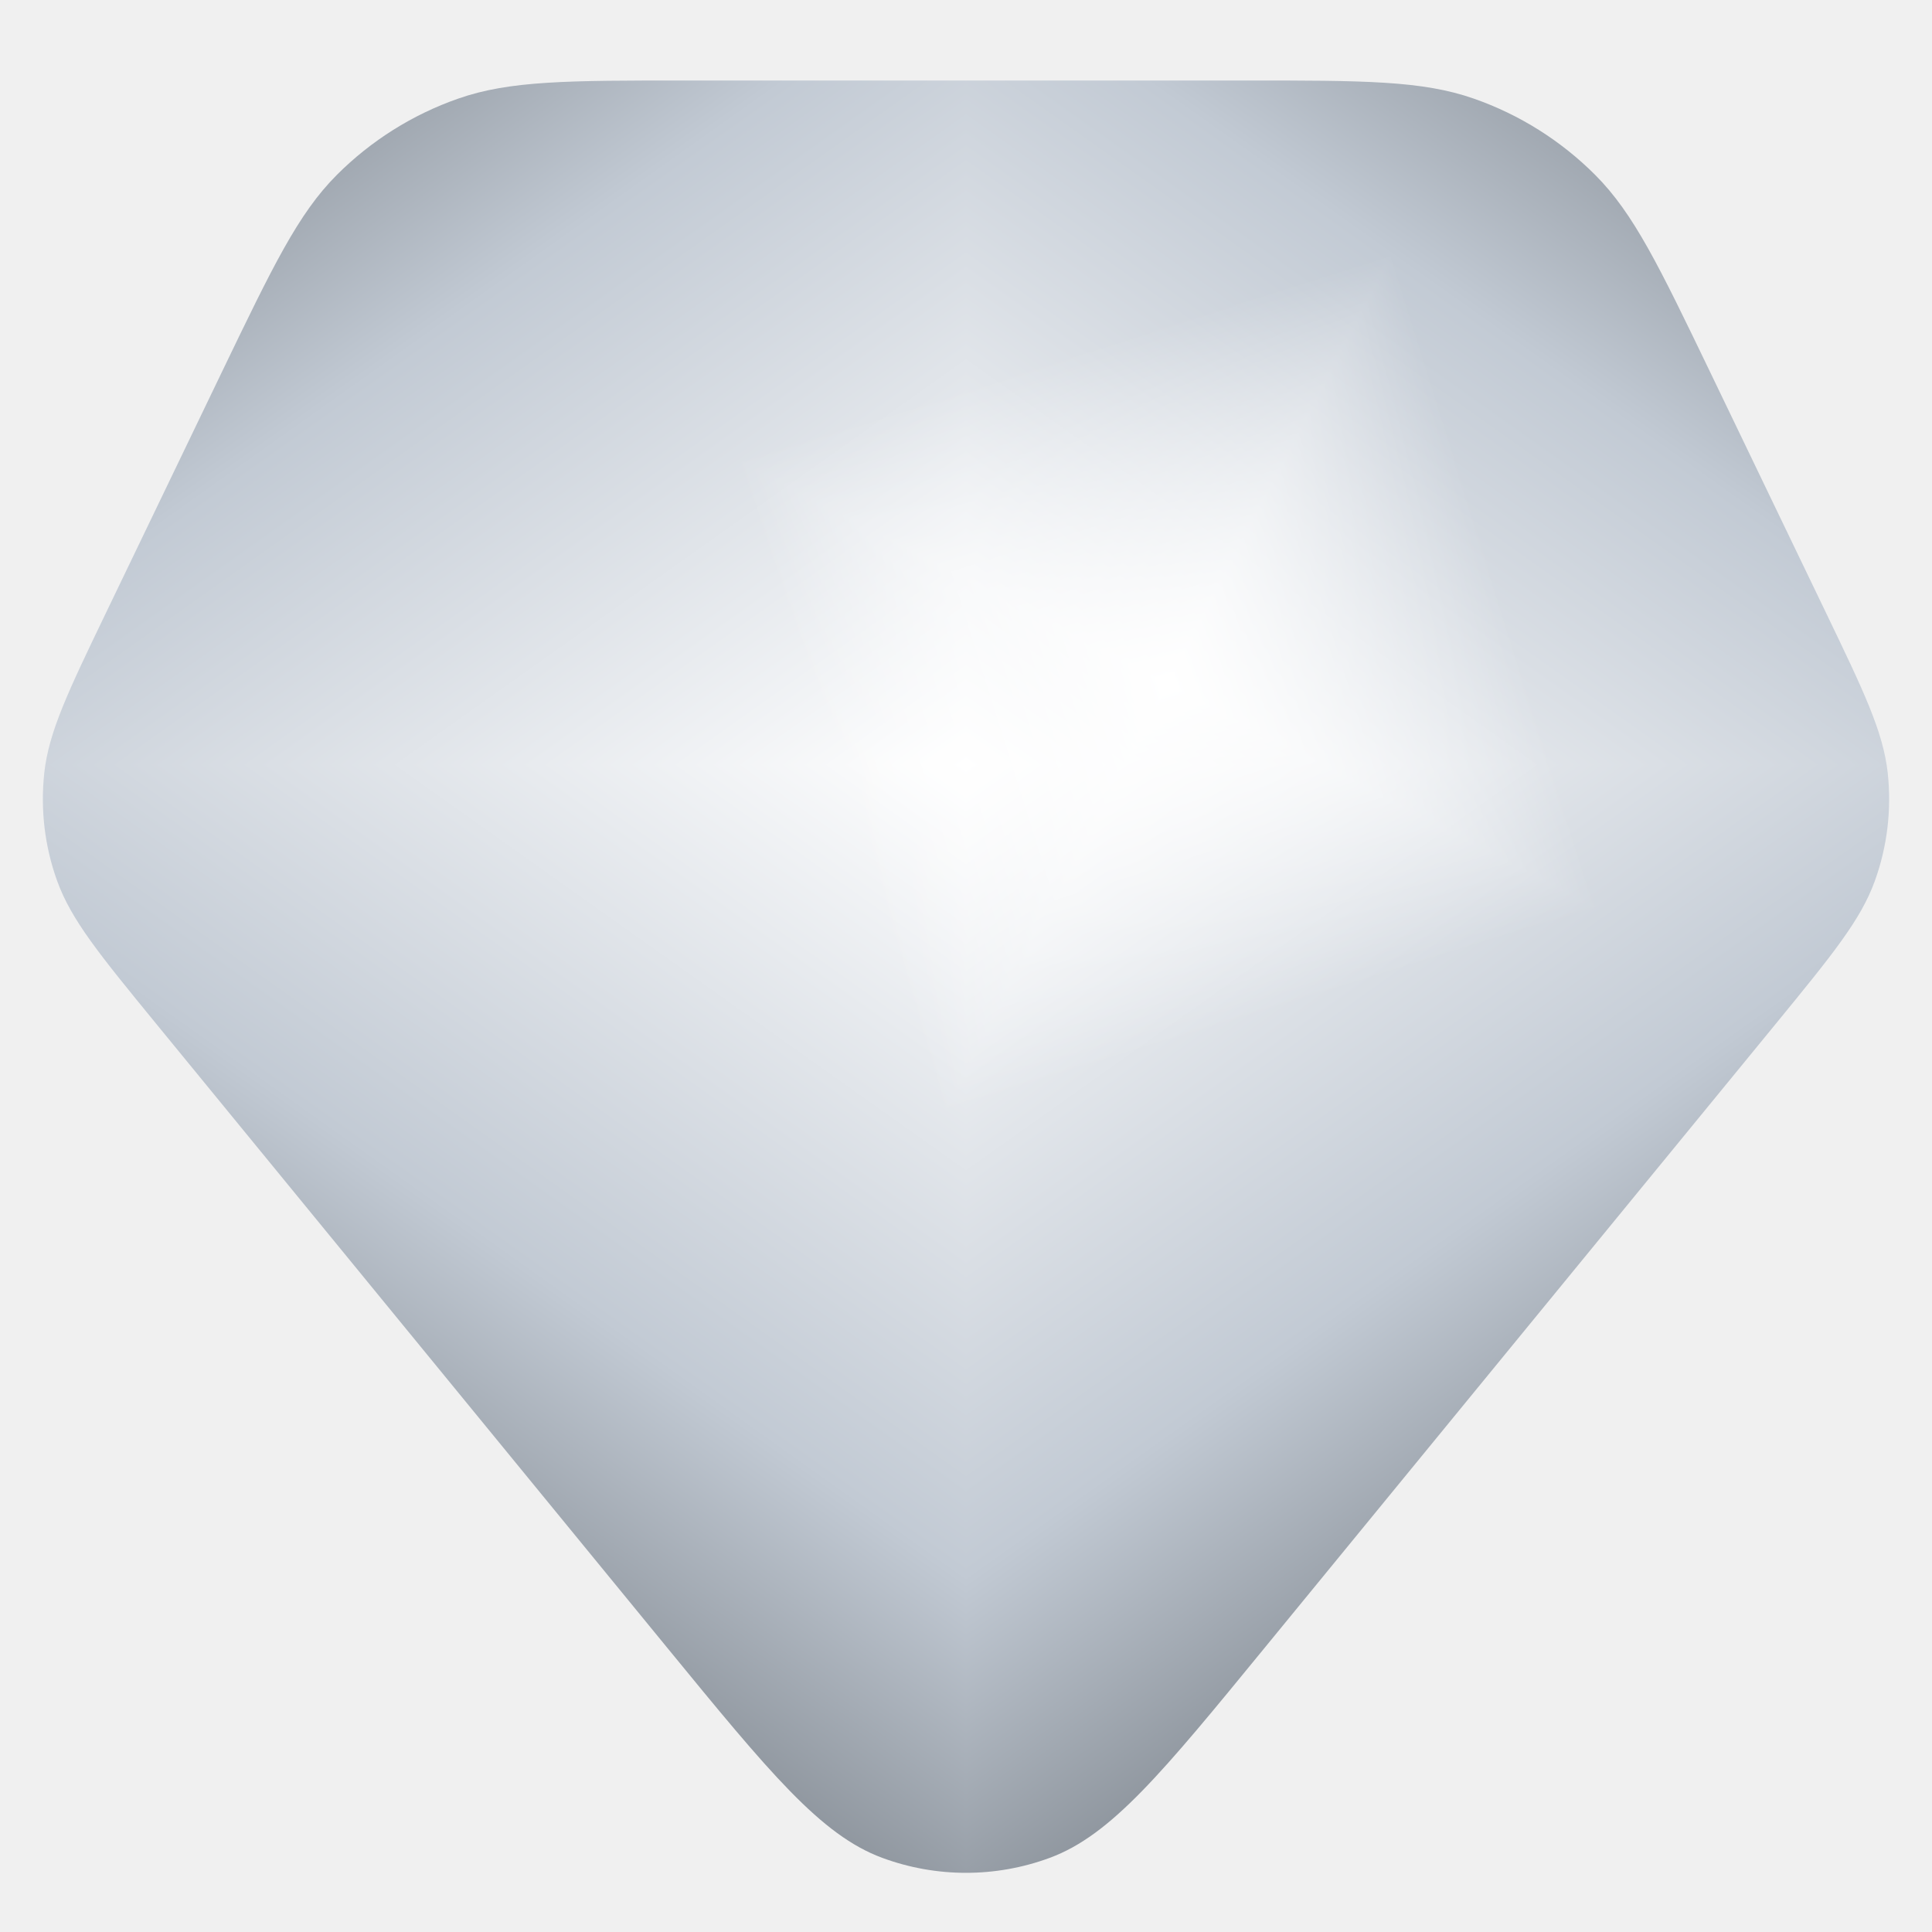
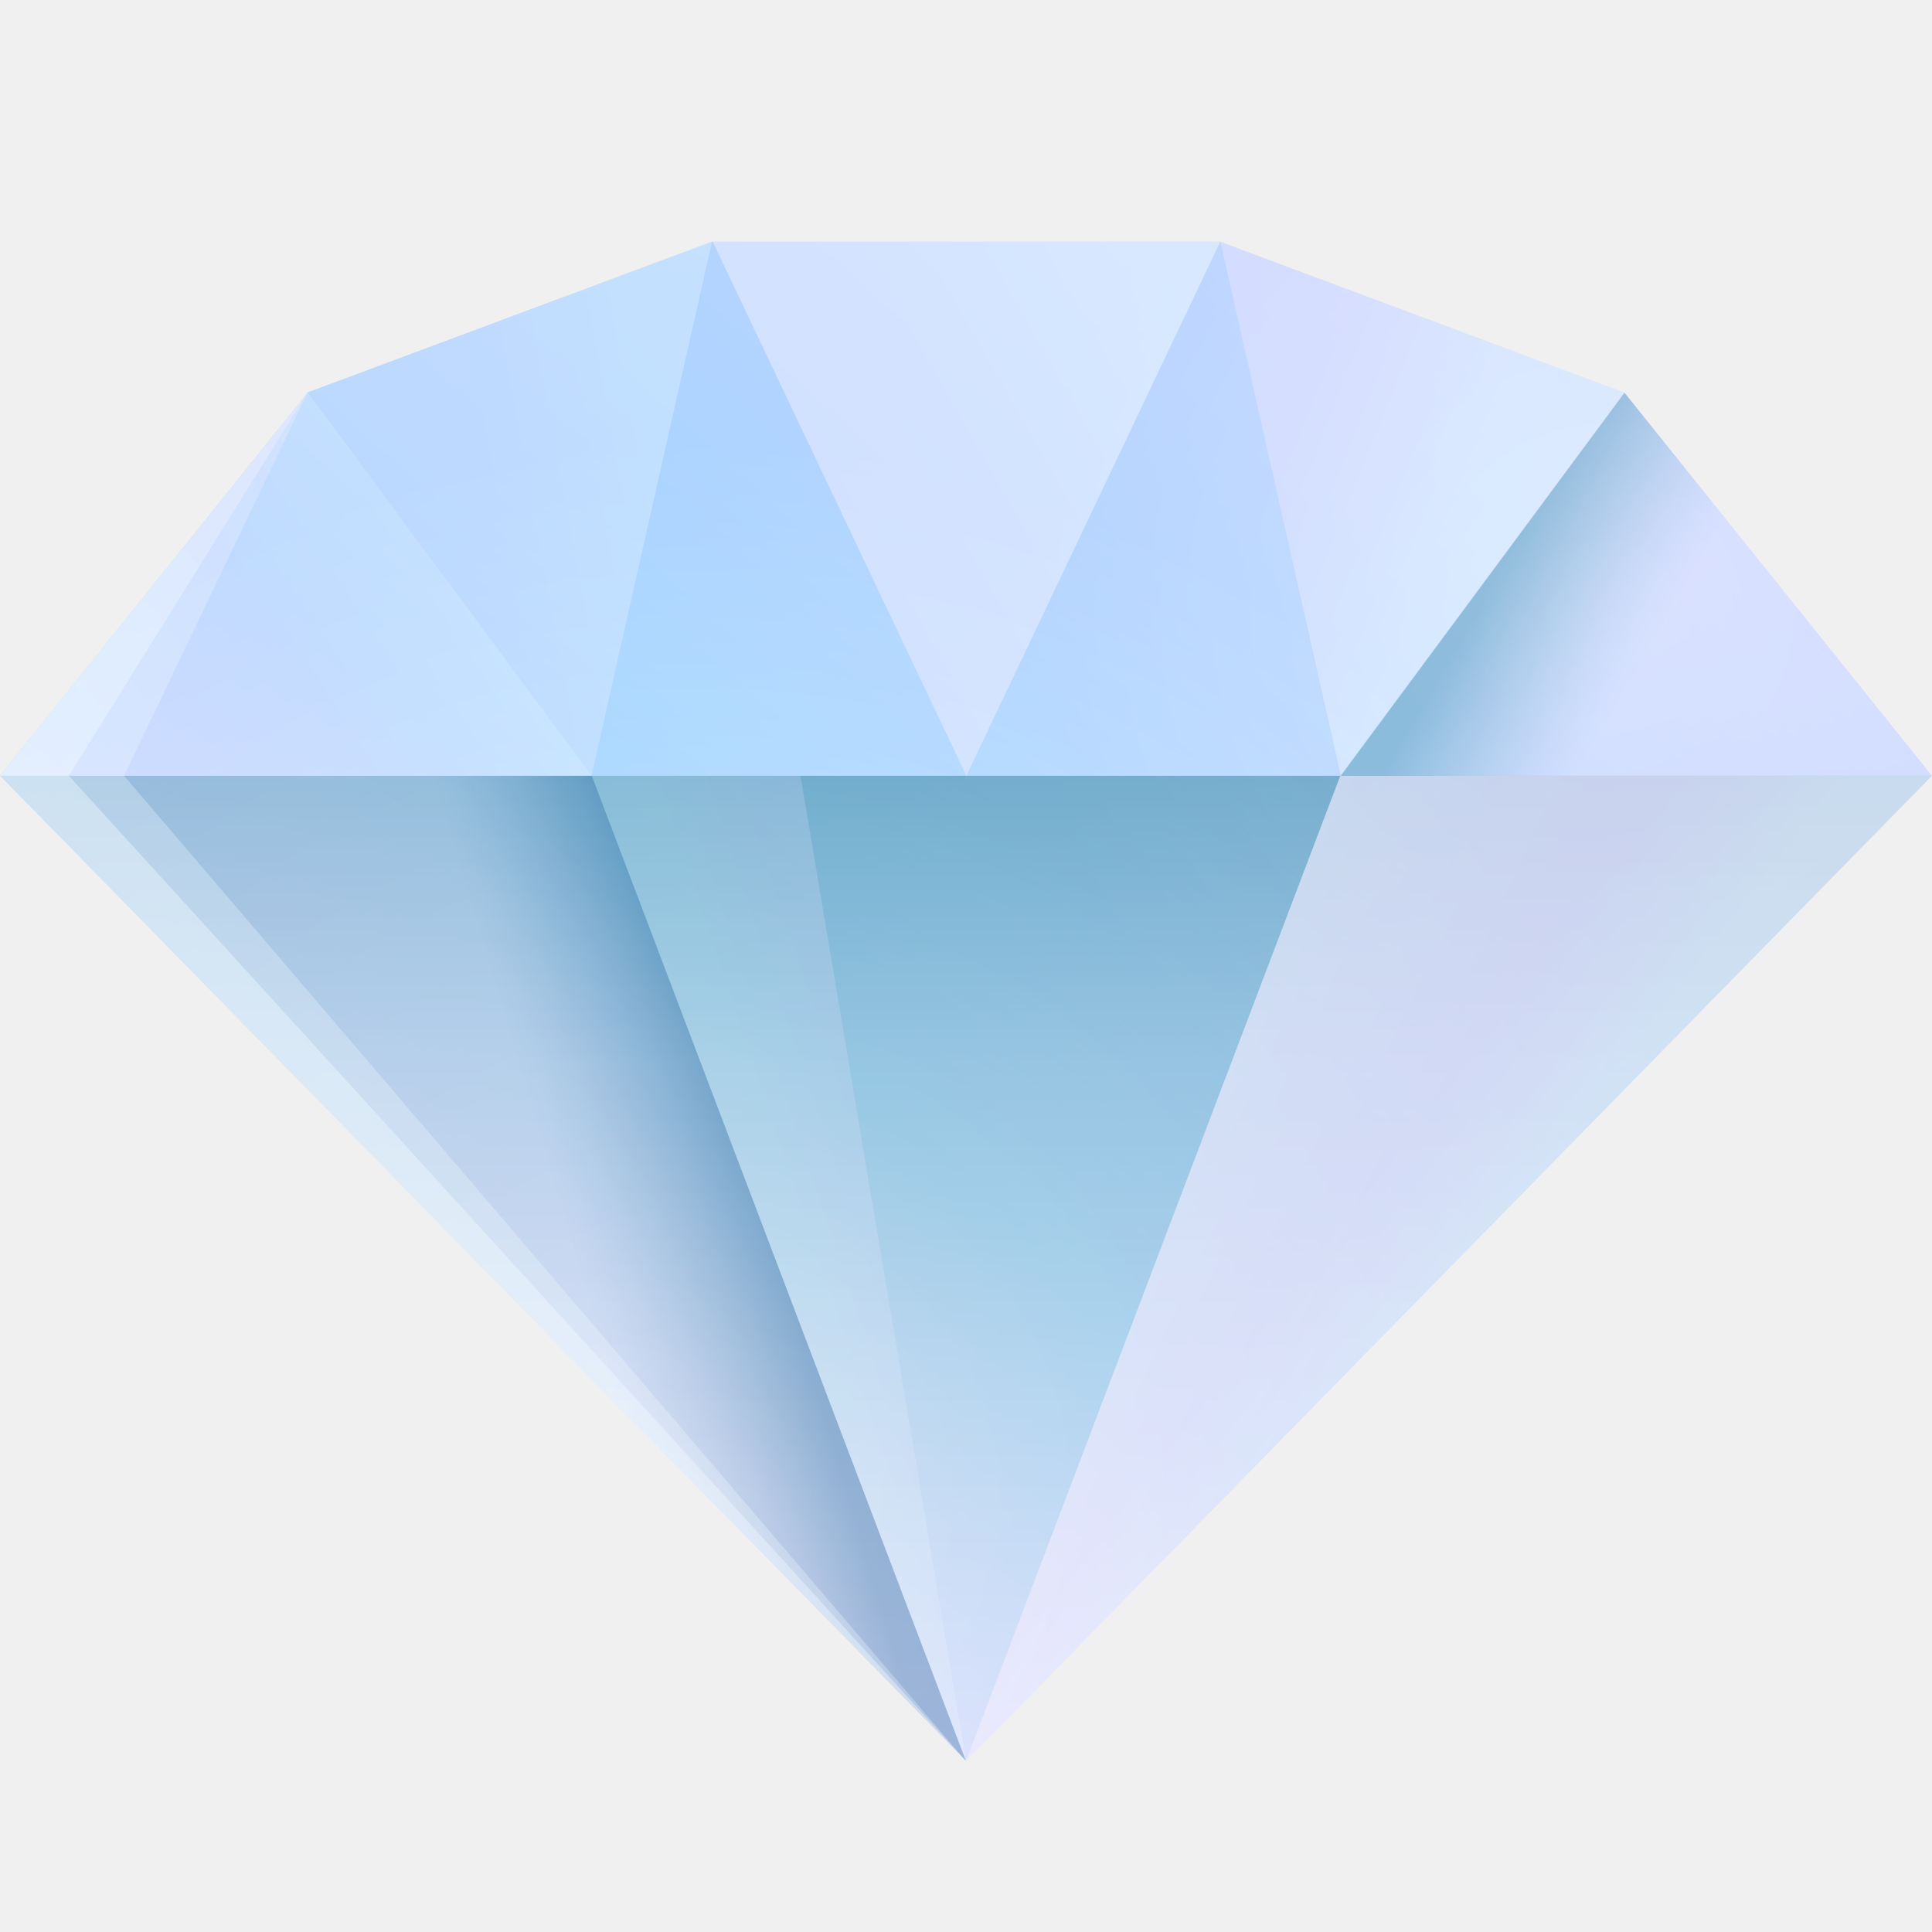
<svg xmlns="http://www.w3.org/2000/svg" width="24" height="24" viewBox="0 0 24 24" fill="none">
-   <g clip-path="url(#clip0_19639_5694)">
-     <g clip-path="url(#paint0_diamond_19639_5694_clip_path)" data-figma-skip-parse="true">
-       <g transform="matrix(0 0.0155 -0.0218301 0 12 9.5)">
-         <rect x="0" y="0" width="1096.77" height="618.412" fill="url(#paint0_diamond_19639_5694)" opacity="1" shape-rendering="crispEdges" />
-         <rect x="0" y="0" width="1096.77" height="618.412" transform="scale(1 -1)" fill="url(#paint0_diamond_19639_5694)" opacity="1" shape-rendering="crispEdges" />
-         <rect x="0" y="0" width="1096.77" height="618.412" transform="scale(-1 1)" fill="url(#paint0_diamond_19639_5694)" opacity="1" shape-rendering="crispEdges" />
-         <rect x="0" y="0" width="1096.77" height="618.412" transform="scale(-1)" fill="url(#paint0_diamond_19639_5694)" opacity="1" shape-rendering="crispEdges" />
-       </g>
-     </g>
-     <path d="M1.938 12.715L8.286 20.466L8.286 20.466C9.559 22.02 10.196 22.797 10.96 23.079C11.631 23.327 12.369 23.327 13.04 23.079C13.804 22.797 14.441 22.02 15.713 20.466L22.062 12.715C22.764 11.857 23.115 11.428 23.29 10.943C23.445 10.514 23.499 10.056 23.45 9.602C23.394 9.09 23.154 8.59 22.673 7.591L21.245 4.624C20.612 3.31 20.296 2.653 19.815 2.172C19.39 1.747 18.875 1.423 18.308 1.225C17.666 1 16.937 1 15.478 1H8.522C7.063 1 6.334 1 5.692 1.225C5.125 1.423 4.61 1.747 4.185 2.172C3.704 2.653 3.388 3.31 2.755 4.624L1.327 7.591C0.846 8.59 0.606 9.09 0.55 9.602C0.501 10.056 0.555 10.514 0.71 10.943C0.885 11.428 1.236 11.857 1.938 12.715Z" data-figma-gradient-fill="{&quot;type&quot;:&quot;GRADIENT_DIAMOND&quot;,&quot;stops&quot;:[{&quot;color&quot;:{&quot;r&quot;:1.0,&quot;g&quot;:1.0,&quot;b&quot;:1.0,&quot;a&quot;:1.0},&quot;position&quot;:0.0},{&quot;color&quot;:{&quot;r&quot;:0.75975406169891357,&quot;g&quot;:0.79274356365203857,&quot;b&quot;:0.83173078298568726,&quot;a&quot;:1.0},&quot;position&quot;:0.64999997615814209},{&quot;color&quot;:{&quot;r&quot;:0.51867604255676270,&quot;g&quot;:0.54548817873001099,&quot;b&quot;:0.57692307233810425,&quot;a&quot;:1.0},&quot;position&quot;:1.0}],&quot;stopsVar&quot;:[{&quot;color&quot;:{&quot;r&quot;:1.0,&quot;g&quot;:1.0,&quot;b&quot;:1.0,&quot;a&quot;:1.0},&quot;position&quot;:0.0},{&quot;color&quot;:{&quot;r&quot;:0.75975406169891357,&quot;g&quot;:0.79274356365203857,&quot;b&quot;:0.83173078298568726,&quot;a&quot;:1.0},&quot;position&quot;:0.64999997615814209},{&quot;color&quot;:{&quot;r&quot;:0.51867604255676270,&quot;g&quot;:0.54548817873001099,&quot;b&quot;:0.57692307233810425,&quot;a&quot;:1.0},&quot;position&quot;:1.0}],&quot;transform&quot;:{&quot;m00&quot;:3.9918736718935754e-12,&quot;m01&quot;:-43.660243988037109,&quot;m02&quot;:33.830120086669922,&quot;m10&quot;:31.0,&quot;m11&quot;:3.0298770437031664e-11,&quot;m12&quot;:-6.0},&quot;opacity&quot;:1.0,&quot;blendMode&quot;:&quot;NORMAL&quot;,&quot;visible&quot;:true}" />
-     <g clip-path="url(#paint1_diamond_19639_5694_clip_path)" data-figma-skip-parse="true">
-       <g transform="matrix(-0.007 0.0134186 -0.0134186 -0.007 14.5 8.5)">
-         <rect x="0" y="0" width="1543.43" height="1212.34" fill="url(#paint1_diamond_19639_5694)" opacity="1" shape-rendering="crispEdges" />
-         <rect x="0" y="0" width="1543.43" height="1212.34" transform="scale(1 -1)" fill="url(#paint1_diamond_19639_5694)" opacity="1" shape-rendering="crispEdges" />
-         <rect x="0" y="0" width="1543.43" height="1212.34" transform="scale(-1 1)" fill="url(#paint1_diamond_19639_5694)" opacity="1" shape-rendering="crispEdges" />
-         <rect x="0" y="0" width="1543.43" height="1212.34" transform="scale(-1)" fill="url(#paint1_diamond_19639_5694)" opacity="1" shape-rendering="crispEdges" />
-       </g>
-     </g>
-     <path d="M1.938 12.715L8.286 20.466L8.286 20.466C9.559 22.02 10.196 22.797 10.96 23.079C11.631 23.327 12.369 23.327 13.04 23.079C13.804 22.797 14.441 22.02 15.713 20.466L22.062 12.715C22.764 11.857 23.115 11.428 23.29 10.943C23.445 10.514 23.499 10.056 23.45 9.602C23.394 9.09 23.154 8.59 22.673 7.591L21.245 4.624C20.612 3.31 20.296 2.653 19.815 2.172C19.39 1.747 18.875 1.423 18.308 1.225C17.666 1 16.937 1 15.478 1H8.522C7.063 1 6.334 1 5.692 1.225C5.125 1.423 4.61 1.747 4.185 2.172C3.704 2.653 3.388 3.31 2.755 4.624L1.327 7.591C0.846 8.59 0.606 9.09 0.55 9.602C0.501 10.056 0.555 10.514 0.71 10.943C0.885 11.428 1.236 11.857 1.938 12.715Z" data-figma-gradient-fill="{&quot;type&quot;:&quot;GRADIENT_DIAMOND&quot;,&quot;stops&quot;:[{&quot;color&quot;:{&quot;r&quot;:1.0,&quot;g&quot;:1.0,&quot;b&quot;:1.0,&quot;a&quot;:1.0},&quot;position&quot;:0.0},{&quot;color&quot;:{&quot;r&quot;:1.0,&quot;g&quot;:1.0,&quot;b&quot;:1.0,&quot;a&quot;:0.0},&quot;position&quot;:0.40000000596046448}],&quot;stopsVar&quot;:[{&quot;color&quot;:{&quot;r&quot;:1.0,&quot;g&quot;:1.0,&quot;b&quot;:1.0,&quot;a&quot;:1.0},&quot;position&quot;:0.0},{&quot;color&quot;:{&quot;r&quot;:1.0,&quot;g&quot;:1.0,&quot;b&quot;:1.0,&quot;a&quot;:0.0},&quot;position&quot;:0.40000000596046448}],&quot;transform&quot;:{&quot;m00&quot;:-14.000002861022949,&quot;m01&quot;:-26.837169647216797,&quot;m02&quot;:34.918586730957031,&quot;m10&quot;:26.837169647216797,&quot;m11&quot;:-14.000002861022949,&quot;m12&quot;:2.0814173221588135},&quot;opacity&quot;:1.0,&quot;blendMode&quot;:&quot;NORMAL&quot;,&quot;visible&quot;:true}" />
+   <mask id="mask0_18277_59727" style="mask-type:luminance" maskUnits="userSpaceOnUse" x="0" y="3" width="24" height="19">
+     <path d="M20.178 4.874L15.154 3H8.846L3.822 4.874L0 9.636L12 21.876L24 9.636L20.178 4.874Z" fill="white" />
+   </mask>
+   <g mask="url(#mask0_18277_59727)">
+     <path d="M20.178 4.874L15.154 3H8.846L3.822 4.874L0 9.636L12 21.876L24 9.636L20.178 4.874Z" fill="url(#paint0_linear_18277_59727)" />
+     <path opacity="0.6" d="M20.178 4.874L15.154 3H8.846L3.822 4.874L0 9.636L12 21.876L24 9.636L20.178 4.874Z" fill="url(#paint1_radial_18277_59727)" />
+     <path opacity="0.6" d="M20.178 4.874L15.154 3H8.846L3.822 4.874L0 9.636L12 21.876L24 9.636L20.178 4.874Z" fill="url(#paint2_radial_18277_59727)" />
+     <path opacity="0.4" d="M24 9.637H0L12 21.877L24 9.637Z" fill="url(#paint3_linear_18277_59727)" />
+     <path opacity="0.3" d="M12 21.877L7.35 9.637H0L12 21.877Z" fill="url(#paint4_linear_18277_59727)" />
+     <path opacity="0.4" d="M12 21.877L16.65 9.637H24L12 21.877Z" fill="url(#paint5_linear_18277_59727)" />
+     <path opacity="0.4" d="M12 21.877L16.65 9.637H24L12 21.877Z" fill="url(#paint6_linear_18277_59727)" />
+     <path opacity="0.3" d="M16.652 9.637L20.18 4.875L24.002 9.637H16.652Z" fill="url(#paint7_linear_18277_59727)" />
+     <path opacity="0.4" d="M16.657 9.636L15.16 3L20.185 4.874L16.657 9.636Z" fill="url(#paint8_linear_18277_59727)" />
+     <path opacity="0.3" d="M8.845 3L7.348 9.636L3.82 4.874L8.845 3Z" fill="url(#paint9_linear_18277_59727)" />
+     <path opacity="0.4" d="M7.35 9.637H0L3.822 4.875L7.35 9.637Z" fill="url(#paint10_linear_18277_59727)" />
+     <path opacity="0.2" d="M12.002 21.877L7.352 9.637H9.944L12.002 21.877Z" fill="url(#paint11_linear_18277_59727)" />
+     <path opacity="0.3" d="M12 21.877L1.541 9.637L3.822 4.875L0 9.637L12 21.877Z" fill="url(#paint12_linear_18277_59727)" />
+     <path opacity="0.4" d="M3.822 4.875L0.855 9.637L12 21.877L0 9.637L3.822 4.875Z" fill="url(#paint13_linear_18277_59727)" />
+     <path opacity="0.5" d="M15.159 3L12.005 9.636L8.852 3H15.159Z" fill="url(#paint14_linear_18277_59727)" />
  </g>
  <defs>
-     <clipPath id="paint0_diamond_19639_5694_clip_path">
-       <path d="M1.938 12.715L8.286 20.466L8.286 20.466C9.559 22.02 10.196 22.797 10.96 23.079C11.631 23.327 12.369 23.327 13.04 23.079C13.804 22.797 14.441 22.02 15.713 20.466L22.062 12.715C22.764 11.857 23.115 11.428 23.29 10.943C23.445 10.514 23.499 10.056 23.45 9.602C23.394 9.09 23.154 8.59 22.673 7.591L21.245 4.624C20.612 3.31 20.296 2.653 19.815 2.172C19.39 1.747 18.875 1.423 18.308 1.225C17.666 1 16.937 1 15.478 1H8.522C7.063 1 6.334 1 5.692 1.225C5.125 1.423 4.61 1.747 4.185 2.172C3.704 2.653 3.388 3.31 2.755 4.624L1.327 7.591C0.846 8.59 0.606 9.09 0.55 9.602C0.501 10.056 0.555 10.514 0.71 10.943C0.885 11.428 1.236 11.857 1.938 12.715Z" />
-     </clipPath>
-     <clipPath id="paint1_diamond_19639_5694_clip_path">
-       <path d="M1.938 12.715L8.286 20.466L8.286 20.466C9.559 22.02 10.196 22.797 10.96 23.079C11.631 23.327 12.369 23.327 13.04 23.079C13.804 22.797 14.441 22.02 15.713 20.466L22.062 12.715C22.764 11.857 23.115 11.428 23.29 10.943C23.445 10.514 23.499 10.056 23.45 9.602C23.394 9.09 23.154 8.59 22.673 7.591L21.245 4.624C20.612 3.31 20.296 2.653 19.815 2.172C19.39 1.747 18.875 1.423 18.308 1.225C17.666 1 16.937 1 15.478 1H8.522C7.063 1 6.334 1 5.692 1.225C5.125 1.423 4.61 1.747 4.185 2.172C3.704 2.653 3.388 3.31 2.755 4.624L1.327 7.591C0.846 8.59 0.606 9.09 0.55 9.602C0.501 10.056 0.555 10.514 0.71 10.943C0.885 11.428 1.236 11.857 1.938 12.715Z" />
-     </clipPath>
-     <linearGradient id="paint0_diamond_19639_5694" x1="0" y1="0" x2="500" y2="500" gradientUnits="userSpaceOnUse">
+     <linearGradient id="paint0_linear_18277_59727" x1="6.059" y1="16.02" x2="17.959" y2="2.736" gradientUnits="userSpaceOnUse">
+       <stop stop-color="#B8D2FF" />
+       <stop offset="0.27" stop-color="#17D2FF" />
+       <stop offset="0.471" stop-color="#62D9FF" />
+       <stop offset="0.655" stop-color="#A0DFFF" />
+       <stop offset="0.81" stop-color="#CCE3FF" />
+       <stop offset="0.93" stop-color="#E8E6FF" />
+       <stop offset="1" stop-color="#F2E7FF" />
+     </linearGradient>
+     <radialGradient id="paint1_radial_18277_59727" cx="0" cy="0" r="1" gradientUnits="userSpaceOnUse" gradientTransform="translate(20 7.56901) scale(7.26983 7.26982)">
      <stop stop-color="white" />
-       <stop offset="0.65" stop-color="#C2CAD4" />
-       <stop offset="1" stop-color="#848B93" />
+       <stop offset="1" stop-color="#B8D2FF" />
+     </radialGradient>
+     <radialGradient id="paint2_radial_18277_59727" cx="0" cy="0" r="1" gradientUnits="userSpaceOnUse" gradientTransform="translate(8.8107 18.5445) scale(12.9948)">
+       <stop stop-color="white" />
+       <stop offset="1" stop-color="#B8D2FF" />
+     </radialGradient>
+     <linearGradient id="paint3_linear_18277_59727" x1="12" y1="8.621" x2="12" y2="23.638" gradientUnits="userSpaceOnUse">
+       <stop stop-color="#0C718A" />
+       <stop offset="0.029" stop-color="#00617B" />
+       <stop offset="0.302" stop-color="#629DB6" />
+       <stop offset="0.545" stop-color="#A0BDD5" />
+       <stop offset="0.75" stop-color="#CCD4EC" />
+       <stop offset="0.908" stop-color="#E8E2FA" />
+       <stop offset="1" stop-color="#F2E7FF" />
    </linearGradient>
-     <linearGradient id="paint1_diamond_19639_5694" x1="0" y1="0" x2="500" y2="500" gradientUnits="userSpaceOnUse">
-       <stop stop-color="white" />
-       <stop offset="0.4" stop-color="white" stop-opacity="0" />
+     <linearGradient id="paint4_linear_18277_59727" x1="9.409" y1="14.75" x2="7.058" y2="15.444" gradientUnits="userSpaceOnUse">
+       <stop stop-color="#0C4B8A" />
+       <stop offset="0.029" stop-color="#15518E" />
+       <stop offset="0.302" stop-color="#6286B6" />
+       <stop offset="0.545" stop-color="#A0AFD5" />
+       <stop offset="0.75" stop-color="#CCCEEC" />
+       <stop offset="0.908" stop-color="#E8E0FA" />
+       <stop offset="1" stop-color="#F2E7FF" />
    </linearGradient>
-     <clipPath id="clip0_19639_5694">
-       <rect width="24" height="24" fill="white" />
-     </clipPath>
+     <linearGradient id="paint5_linear_18277_59727" x1="14.583" y1="14.121" x2="17.113" y2="15.332" gradientUnits="userSpaceOnUse">
+       <stop offset="0.011" stop-color="#F2FCFF" />
+       <stop offset="0.434" stop-color="#F2F1FF" />
+       <stop offset="1" stop-color="#F2E7FF" />
+     </linearGradient>
+     <linearGradient id="paint6_linear_18277_59727" x1="18.128" y1="15.856" x2="16.881" y2="14.894" gradientUnits="userSpaceOnUse">
+       <stop offset="0.011" stop-color="#F2FCFF" />
+       <stop offset="0.434" stop-color="#F2F1FF" />
+       <stop offset="1" stop-color="#F2E7FF" />
+     </linearGradient>
+     <linearGradient id="paint7_linear_18277_59727" x1="18.498" y1="7.303" x2="20.351" y2="8.372" gradientUnits="userSpaceOnUse">
+       <stop stop-color="#0C718A" />
+       <stop offset="0.029" stop-color="#15758E" />
+       <stop offset="0.302" stop-color="#629DB6" />
+       <stop offset="0.545" stop-color="#A0BDD5" />
+       <stop offset="0.75" stop-color="#CCD4EC" />
+       <stop offset="0.908" stop-color="#E8E2FA" />
+       <stop offset="1" stop-color="#F2E7FF" />
+     </linearGradient>
+     <linearGradient id="paint8_linear_18277_59727" x1="17.803" y1="7.006" x2="15.771" y2="6.186" gradientUnits="userSpaceOnUse">
+       <stop offset="0.011" stop-color="#F2FCFF" />
+       <stop offset="0.434" stop-color="#F2F1FF" />
+       <stop offset="1" stop-color="#F2E7FF" />
+     </linearGradient>
+     <linearGradient id="paint9_linear_18277_59727" x1="8.297" y1="6.282" x2="5.945" y2="6.709" gradientUnits="userSpaceOnUse">
+       <stop offset="0.011" stop-color="#F2FCFF" />
+       <stop offset="0.434" stop-color="#F2F1FF" />
+       <stop offset="1" stop-color="#F2E7FF" />
+     </linearGradient>
+     <linearGradient id="paint10_linear_18277_59727" x1="6.436" y1="6.697" x2="3.835" y2="8.407" gradientUnits="userSpaceOnUse">
+       <stop offset="0.011" stop-color="#F2FCFF" />
+       <stop offset="0.434" stop-color="#F2F1FF" />
+       <stop offset="1" stop-color="#F2E7FF" />
+     </linearGradient>
+     <linearGradient id="paint11_linear_18277_59727" x1="9.933" y1="15.671" x2="11.136" y2="15.271" gradientUnits="userSpaceOnUse">
+       <stop offset="0.011" stop-color="#F2FCFF" />
+       <stop offset="0.434" stop-color="#F2F1FF" />
+       <stop offset="1" stop-color="#F2E7FF" />
+     </linearGradient>
+     <linearGradient id="paint12_linear_18277_59727" x1="5.752" y1="15.021" x2="10.99" y2="11.03" gradientUnits="userSpaceOnUse">
+       <stop offset="0.011" stop-color="#F2FCFF" />
+       <stop offset="0.434" stop-color="#F2F1FF" />
+       <stop offset="1" stop-color="#F2E7FF" />
+     </linearGradient>
+     <linearGradient id="paint13_linear_18277_59727" x1="5.752" y1="15.021" x2="10.99" y2="11.03" gradientUnits="userSpaceOnUse">
+       <stop offset="0.011" stop-color="#F2FCFF" />
+       <stop offset="0.434" stop-color="#F2F1FF" />
+       <stop offset="1" stop-color="#F2E7FF" />
+     </linearGradient>
+     <linearGradient id="paint14_linear_18277_59727" x1="14.829" y1="3.809" x2="7.453" y2="8.014" gradientUnits="userSpaceOnUse">
+       <stop offset="0.011" stop-color="#F2FCFF" />
+       <stop offset="0.434" stop-color="#F2F1FF" />
+       <stop offset="1" stop-color="#F2E7FF" />
+     </linearGradient>
  </defs>
</svg>
